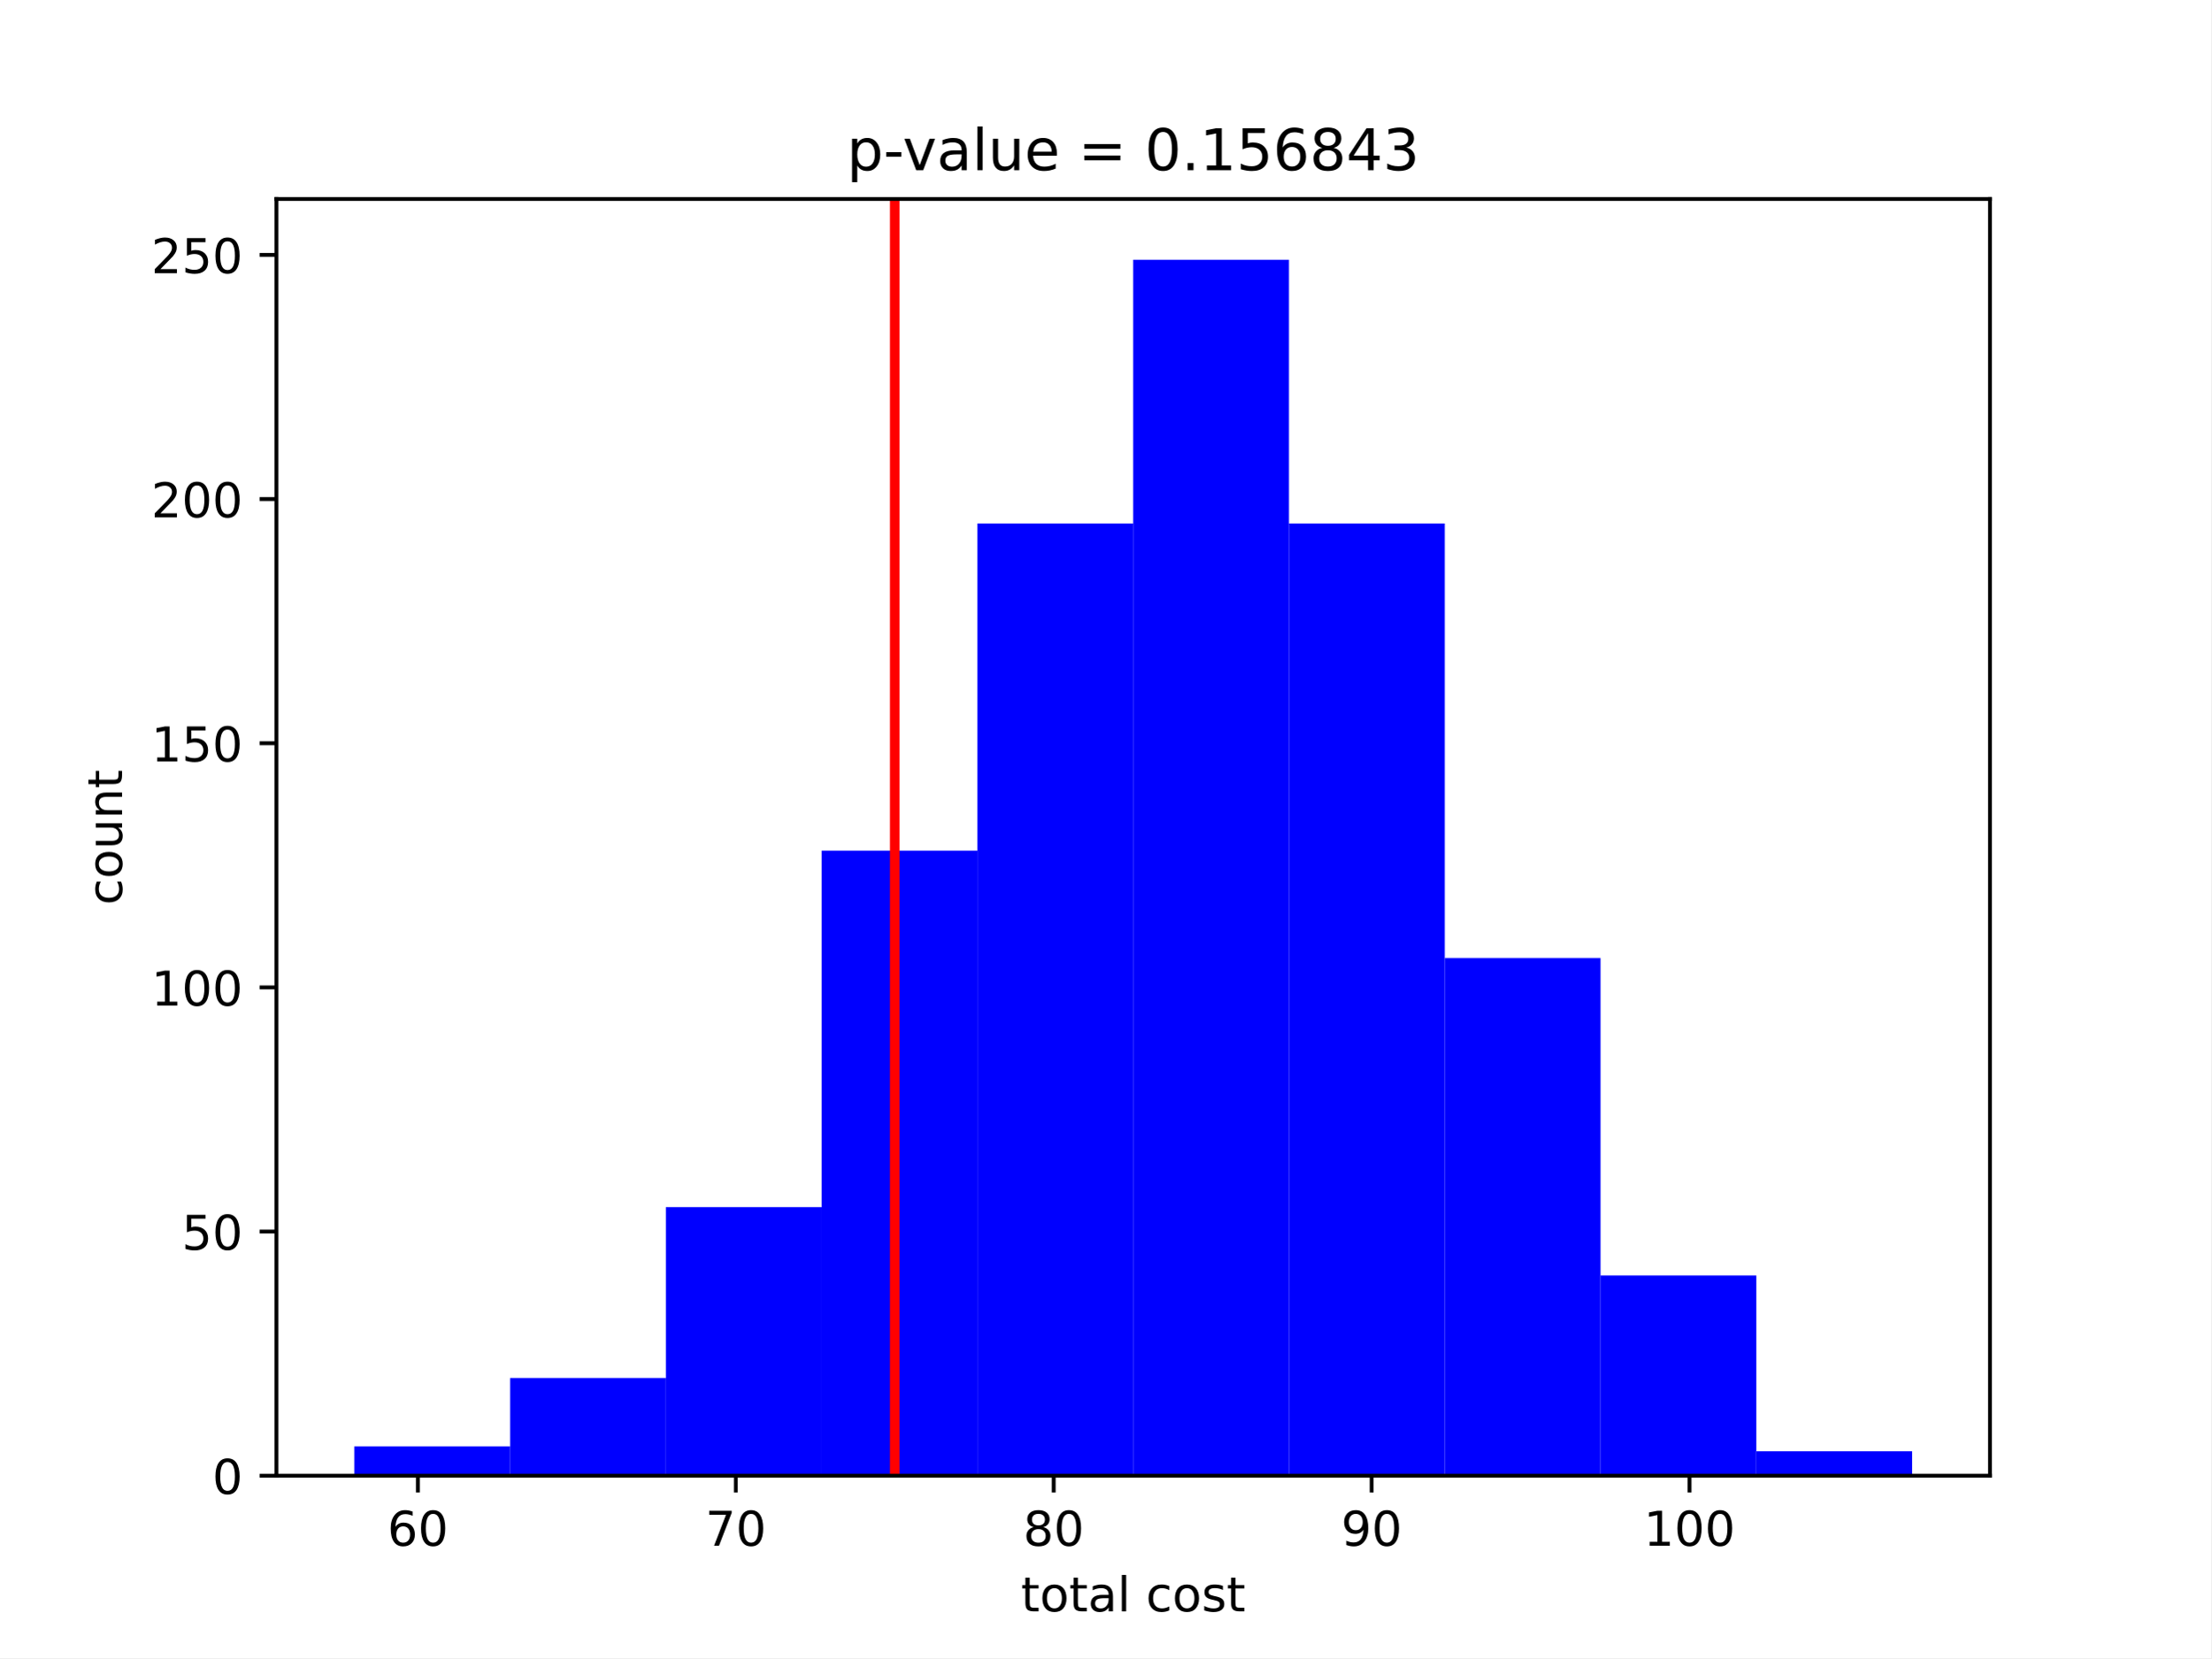
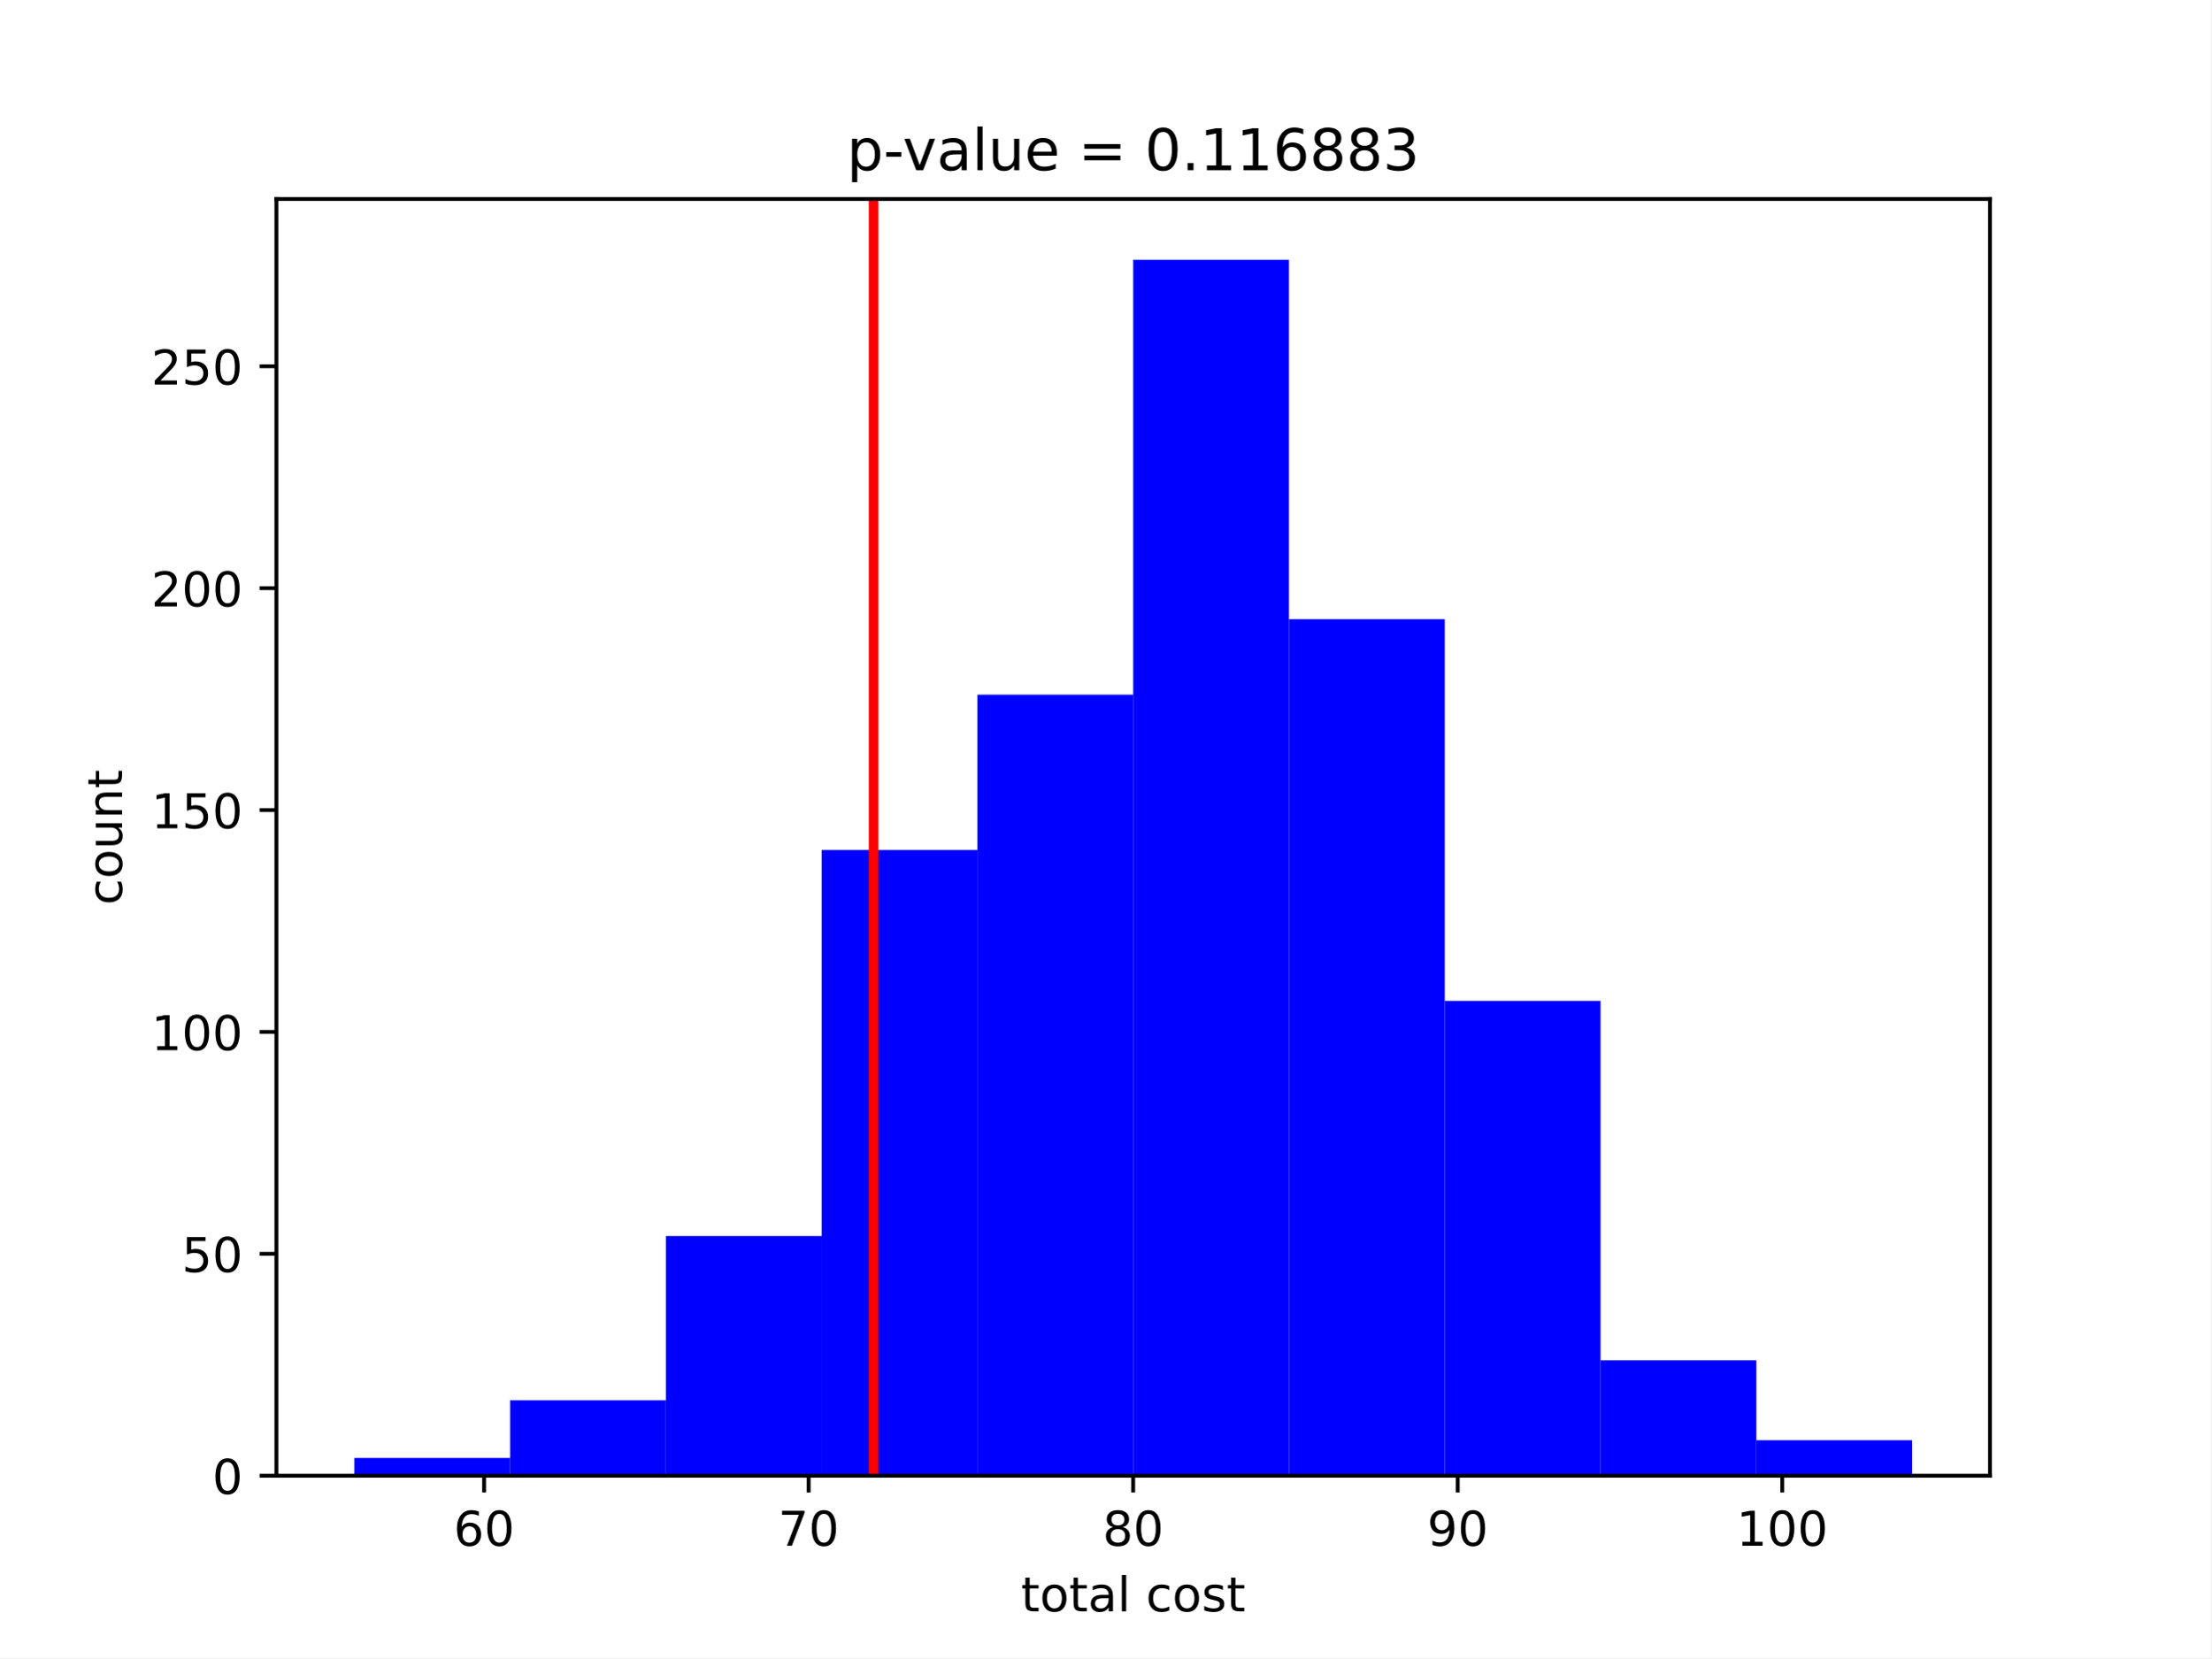
<svg xmlns="http://www.w3.org/2000/svg" xmlns:xlink="http://www.w3.org/1999/xlink" width="460.8pt" height="345.6pt" viewBox="0 0 460.8 345.6" version="1.1">
  <defs>
    <style type="text/css">*{stroke-linejoin: round; stroke-linecap: butt}</style>
  </defs>
  <g id="figure_1">
    <g id="patch_1">
      <path d="M 0 345.6  L 460.8 345.6  L 460.8 0  L 0 0  z " style="fill: #ffffff" />
    </g>
    <g id="axes_1">
      <g id="patch_2">
        <path d="M 57.6 307.584  L 414.72 307.584  L 414.72 41.472  L 57.6 41.472  z " style="fill: #ffffff" />
      </g>
      <g id="patch_3">
-         <path d="M 73.833 307.584  L 106.298 307.584  L 106.298 301.477  L 73.833 301.477  z " clip-path="url(#pc2f180431b)" style="fill: #0000ff" />
+         <path d="M 73.833 307.584  L 106.298 307.584  L 106.298 303.884  L 73.833 303.884  z " clip-path="url(#p7e44f298b7)" style="fill: #0000ff" />
      </g>
      <g id="patch_4">
-         <path d="M 106.298 307.584  L 138.764 307.584  L 138.764 287.227  L 106.298 287.227  z " clip-path="url(#pc2f180431b)" style="fill: #0000ff" />
+         <path d="M 106.298 307.584  L 138.764 307.584  L 138.764 291.86  L 106.298 291.86  z " clip-path="url(#p7e44f298b7)" style="fill: #0000ff" />
      </g>
      <g id="patch_5">
-         <path d="M 138.764 307.584  L 171.229 307.584  L 171.229 251.603  L 138.764 251.603  z " clip-path="url(#pc2f180431b)" style="fill: #0000ff" />
+         <path d="M 138.764 307.584  L 171.229 307.584  L 171.229 257.636  L 138.764 257.636  z " clip-path="url(#p7e44f298b7)" style="fill: #0000ff" />
      </g>
      <g id="patch_6">
-         <path d="M 171.229 307.584  L 203.695 307.584  L 203.695 177.302  L 171.229 177.302  z " clip-path="url(#pc2f180431b)" style="fill: #0000ff" />
+         <path d="M 171.229 307.584  L 203.695 307.584  L 203.695 177.164  L 171.229 177.164  z " clip-path="url(#p7e44f298b7)" style="fill: #0000ff" />
      </g>
      <g id="patch_7">
-         <path d="M 203.695 307.584  L 236.16 307.584  L 236.16 109.107  L 203.695 109.107  z " clip-path="url(#pc2f180431b)" style="fill: #0000ff" />
+         <path d="M 203.695 307.584  L 236.16 307.584  L 236.16 144.79  L 203.695 144.79  z " clip-path="url(#p7e44f298b7)" style="fill: #0000ff" />
      </g>
      <g id="patch_8">
-         <path d="M 236.16 307.584  L 268.625 307.584  L 268.625 54.144  L 236.16 54.144  z " clip-path="url(#pc2f180431b)" style="fill: #0000ff" />
+         <path d="M 236.16 307.584  L 268.625 307.584  L 268.625 54.144  L 236.16 54.144  z " clip-path="url(#p7e44f298b7)" style="fill: #0000ff" />
      </g>
      <g id="patch_9">
-         <path d="M 268.625 307.584  L 301.091 307.584  L 301.091 109.107  L 268.625 109.107  z " clip-path="url(#pc2f180431b)" style="fill: #0000ff" />
+         <path d="M 268.625 307.584  L 301.091 307.584  L 301.091 129.066  L 268.625 129.066  z " clip-path="url(#p7e44f298b7)" style="fill: #0000ff" />
      </g>
      <g id="patch_10">
-         <path d="M 301.091 307.584  L 333.556 307.584  L 333.556 199.694  L 301.091 199.694  z " clip-path="url(#pc2f180431b)" style="fill: #0000ff" />
+         <path d="M 301.091 307.584  L 333.556 307.584  L 333.556 208.613  L 301.091 208.613  z " clip-path="url(#p7e44f298b7)" style="fill: #0000ff" />
      </g>
      <g id="patch_11">
-         <path d="M 333.556 307.584  L 366.022 307.584  L 366.022 265.853  L 333.556 265.853  z " clip-path="url(#pc2f180431b)" style="fill: #0000ff" />
+         <path d="M 333.556 307.584  L 366.022 307.584  L 366.022 283.535  L 333.556 283.535  z " clip-path="url(#p7e44f298b7)" style="fill: #0000ff" />
      </g>
      <g id="patch_12">
-         <path d="M 366.022 307.584  L 398.487 307.584  L 398.487 302.495  L 366.022 302.495  z " clip-path="url(#pc2f180431b)" style="fill: #0000ff" />
+         <path d="M 366.022 307.584  L 398.487 307.584  L 398.487 300.184  L 366.022 300.184  z " clip-path="url(#p7e44f298b7)" style="fill: #0000ff" />
      </g>
      <g id="matplotlib.axis_1">
        <g id="xtick_1">
          <g id="line2d_1">
            <defs>
-               <path id="md01b80e018" d="M 0 0  L 0 3.5  " style="stroke: #000000; stroke-width: 0.8" />
+               <path id="ma94fcc4ca4" d="M 0 0  L 0 3.5  " style="stroke: #000000; stroke-width: 0.8" />
            </defs>
            <g>
-               <use xlink:href="#md01b80e018" x="87.084" y="307.584" style="stroke: #000000; stroke-width: 0.8" />
+               <use xlink:href="#ma94fcc4ca4" x="100.887" y="307.584" style="stroke: #000000; stroke-width: 0.8" />
            </g>
          </g>
          <g id="text_1">
-             <g transform="translate(80.72143 322.1824)scale(0.1 -0.1)">
+             <g transform="translate(94.52477 322.1824)scale(0.1 -0.1)">
              <defs>
                <path id="DejaVuSans-36" d="M 2113 2584  Q 1688 2584 1439 2293  Q 1191 2003 1191 1497  Q 1191 994 1439 701  Q 1688 409 2113 409  Q 2538 409 2786 701  Q 3034 994 3034 1497  Q 3034 2003 2786 2293  Q 2538 2584 2113 2584  z M 3366 4563  L 3366 3988  Q 3128 4100 2886 4159  Q 2644 4219 2406 4219  Q 1781 4219 1451 3797  Q 1122 3375 1075 2522  Q 1259 2794 1537 2939  Q 1816 3084 2150 3084  Q 2853 3084 3261 2657  Q 3669 2231 3669 1497  Q 3669 778 3244 343  Q 2819 -91 2113 -91  Q 1303 -91 875 529  Q 447 1150 447 2328  Q 447 3434 972 4092  Q 1497 4750 2381 4750  Q 2619 4750 2861 4703  Q 3103 4656 3366 4563  z " transform="scale(0.015625)" />
                <path id="DejaVuSans-30" d="M 2034 4250  Q 1547 4250 1301 3770  Q 1056 3291 1056 2328  Q 1056 1369 1301 889  Q 1547 409 2034 409  Q 2525 409 2770 889  Q 3016 1369 3016 2328  Q 3016 3291 2770 3770  Q 2525 4250 2034 4250  z M 2034 4750  Q 2819 4750 3233 4129  Q 3647 3509 3647 2328  Q 3647 1150 3233 529  Q 2819 -91 2034 -91  Q 1250 -91 836 529  Q 422 1150 422 2328  Q 422 3509 836 4129  Q 1250 4750 2034 4750  z " transform="scale(0.015625)" />
              </defs>
              <use xlink:href="#DejaVuSans-36" />
              <use xlink:href="#DejaVuSans-30" x="63.623" />
            </g>
          </g>
        </g>
        <g id="xtick_2">
          <g id="line2d_2">
            <g>
-               <use xlink:href="#md01b80e018" x="153.34" y="307.584" style="stroke: #000000; stroke-width: 0.8" />
+               <use xlink:href="#ma94fcc4ca4" x="168.524" y="307.584" style="stroke: #000000; stroke-width: 0.8" />
            </g>
          </g>
          <g id="text_2">
-             <g transform="translate(146.9775 322.1824)scale(0.1 -0.1)">
+             <g transform="translate(162.1611 322.1824)scale(0.1 -0.1)">
              <defs>
                <path id="DejaVuSans-37" d="M 525 4666  L 3525 4666  L 3525 4397  L 1831 0  L 1172 0  L 2766 4134  L 525 4134  L 525 4666  z " transform="scale(0.015625)" />
              </defs>
              <use xlink:href="#DejaVuSans-37" />
              <use xlink:href="#DejaVuSans-30" x="63.623" />
            </g>
          </g>
        </g>
        <g id="xtick_3">
          <g id="line2d_3">
            <g>
-               <use xlink:href="#md01b80e018" x="219.596" y="307.584" style="stroke: #000000; stroke-width: 0.8" />
+               <use xlink:href="#ma94fcc4ca4" x="236.16" y="307.584" style="stroke: #000000; stroke-width: 0.8" />
            </g>
          </g>
          <g id="text_3">
-             <g transform="translate(213.2335 322.1824)scale(0.1 -0.1)">
+             <g transform="translate(229.7975 322.1824)scale(0.1 -0.1)">
              <defs>
                <path id="DejaVuSans-38" d="M 2034 2216  Q 1584 2216 1326 1975  Q 1069 1734 1069 1313  Q 1069 891 1326 650  Q 1584 409 2034 409  Q 2484 409 2743 651  Q 3003 894 3003 1313  Q 3003 1734 2745 1975  Q 2488 2216 2034 2216  z M 1403 2484  Q 997 2584 770 2862  Q 544 3141 544 3541  Q 544 4100 942 4425  Q 1341 4750 2034 4750  Q 2731 4750 3128 4425  Q 3525 4100 3525 3541  Q 3525 3141 3298 2862  Q 3072 2584 2669 2484  Q 3125 2378 3379 2068  Q 3634 1759 3634 1313  Q 3634 634 3220 271  Q 2806 -91 2034 -91  Q 1263 -91 848 271  Q 434 634 434 1313  Q 434 1759 690 2068  Q 947 2378 1403 2484  z M 1172 3481  Q 1172 3119 1398 2916  Q 1625 2713 2034 2713  Q 2441 2713 2670 2916  Q 2900 3119 2900 3481  Q 2900 3844 2670 4047  Q 2441 4250 2034 4250  Q 1625 4250 1398 4047  Q 1172 3844 1172 3481  z " transform="scale(0.015625)" />
              </defs>
              <use xlink:href="#DejaVuSans-38" />
              <use xlink:href="#DejaVuSans-30" x="63.623" />
            </g>
          </g>
        </g>
        <g id="xtick_4">
          <g id="line2d_4">
            <g>
-               <use xlink:href="#md01b80e018" x="285.852" y="307.584" style="stroke: #000000; stroke-width: 0.8" />
+               <use xlink:href="#ma94fcc4ca4" x="303.796" y="307.584" style="stroke: #000000; stroke-width: 0.8" />
            </g>
          </g>
          <g id="text_4">
-             <g transform="translate(279.4895 322.1824)scale(0.1 -0.1)">
+             <g transform="translate(297.4339 322.1824)scale(0.1 -0.1)">
              <defs>
                <path id="DejaVuSans-39" d="M 703 97  L 703 672  Q 941 559 1184 500  Q 1428 441 1663 441  Q 2288 441 2617 861  Q 2947 1281 2994 2138  Q 2813 1869 2534 1725  Q 2256 1581 1919 1581  Q 1219 1581 811 2004  Q 403 2428 403 3163  Q 403 3881 828 4315  Q 1253 4750 1959 4750  Q 2769 4750 3195 4129  Q 3622 3509 3622 2328  Q 3622 1225 3098 567  Q 2575 -91 1691 -91  Q 1453 -91 1209 -44  Q 966 3 703 97  z M 1959 2075  Q 2384 2075 2632 2365  Q 2881 2656 2881 3163  Q 2881 3666 2632 3958  Q 2384 4250 1959 4250  Q 1534 4250 1286 3958  Q 1038 3666 1038 3163  Q 1038 2656 1286 2365  Q 1534 2075 1959 2075  z " transform="scale(0.015625)" />
              </defs>
              <use xlink:href="#DejaVuSans-39" />
              <use xlink:href="#DejaVuSans-30" x="63.623" />
            </g>
          </g>
        </g>
        <g id="xtick_5">
          <g id="line2d_5">
            <g>
-               <use xlink:href="#md01b80e018" x="352.108" y="307.584" style="stroke: #000000; stroke-width: 0.8" />
+               <use xlink:href="#ma94fcc4ca4" x="371.433" y="307.584" style="stroke: #000000; stroke-width: 0.8" />
            </g>
          </g>
          <g id="text_5">
-             <g transform="translate(342.5643 322.1824)scale(0.1 -0.1)">
+             <g transform="translate(361.889 322.1824)scale(0.1 -0.1)">
              <defs>
                <path id="DejaVuSans-31" d="M 794 531  L 1825 531  L 1825 4091  L 703 3866  L 703 4441  L 1819 4666  L 2450 4666  L 2450 531  L 3481 531  L 3481 0  L 794 0  L 794 531  z " transform="scale(0.015625)" />
              </defs>
              <use xlink:href="#DejaVuSans-31" />
              <use xlink:href="#DejaVuSans-30" x="63.623" />
              <use xlink:href="#DejaVuSans-30" x="127.246" />
            </g>
          </g>
        </g>
        <g id="text_6">
          <g transform="translate(212.7647 335.8606)scale(0.1 -0.1)">
            <defs>
              <path id="DejaVuSans-74" d="M 1172 4494  L 1172 3500  L 2356 3500  L 2356 3053  L 1172 3053  L 1172 1153  Q 1172 725 1289 603  Q 1406 481 1766 481  L 2356 481  L 2356 0  L 1766 0  Q 1100 0 847 248  Q 594 497 594 1153  L 594 3053  L 172 3053  L 172 3500  L 594 3500  L 594 4494  L 1172 4494  z " transform="scale(0.015625)" />
              <path id="DejaVuSans-6f" d="M 1959 3097  Q 1497 3097 1228 2736  Q 959 2375 959 1747  Q 959 1119 1226 758  Q 1494 397 1959 397  Q 2419 397 2687 759  Q 2956 1122 2956 1747  Q 2956 2369 2687 2733  Q 2419 3097 1959 3097  z M 1959 3584  Q 2709 3584 3137 3096  Q 3566 2609 3566 1747  Q 3566 888 3137 398  Q 2709 -91 1959 -91  Q 1206 -91 779 398  Q 353 888 353 1747  Q 353 2609 779 3096  Q 1206 3584 1959 3584  z " transform="scale(0.015625)" />
              <path id="DejaVuSans-61" d="M 2194 1759  Q 1497 1759 1228 1600  Q 959 1441 959 1056  Q 959 750 1161 570  Q 1363 391 1709 391  Q 2188 391 2477 730  Q 2766 1069 2766 1631  L 2766 1759  L 2194 1759  z M 3341 1997  L 3341 0  L 2766 0  L 2766 531  Q 2569 213 2275 61  Q 1981 -91 1556 -91  Q 1019 -91 701 211  Q 384 513 384 1019  Q 384 1609 779 1909  Q 1175 2209 1959 2209  L 2766 2209  L 2766 2266  Q 2766 2663 2505 2880  Q 2244 3097 1772 3097  Q 1472 3097 1187 3025  Q 903 2953 641 2809  L 641 3341  Q 956 3463 1253 3523  Q 1550 3584 1831 3584  Q 2591 3584 2966 3190  Q 3341 2797 3341 1997  z " transform="scale(0.015625)" />
              <path id="DejaVuSans-6c" d="M 603 4863  L 1178 4863  L 1178 0  L 603 0  L 603 4863  z " transform="scale(0.015625)" />
              <path id="DejaVuSans-20" transform="scale(0.015625)" />
              <path id="DejaVuSans-63" d="M 3122 3366  L 3122 2828  Q 2878 2963 2633 3030  Q 2388 3097 2138 3097  Q 1578 3097 1268 2742  Q 959 2388 959 1747  Q 959 1106 1268 751  Q 1578 397 2138 397  Q 2388 397 2633 464  Q 2878 531 3122 666  L 3122 134  Q 2881 22 2623 -34  Q 2366 -91 2075 -91  Q 1284 -91 818 406  Q 353 903 353 1747  Q 353 2603 823 3093  Q 1294 3584 2113 3584  Q 2378 3584 2631 3529  Q 2884 3475 3122 3366  z " transform="scale(0.015625)" />
              <path id="DejaVuSans-73" d="M 2834 3397  L 2834 2853  Q 2591 2978 2328 3040  Q 2066 3103 1784 3103  Q 1356 3103 1142 2972  Q 928 2841 928 2578  Q 928 2378 1081 2264  Q 1234 2150 1697 2047  L 1894 2003  Q 2506 1872 2764 1633  Q 3022 1394 3022 966  Q 3022 478 2636 193  Q 2250 -91 1575 -91  Q 1294 -91 989 -36  Q 684 19 347 128  L 347 722  Q 666 556 975 473  Q 1284 391 1588 391  Q 1994 391 2212 530  Q 2431 669 2431 922  Q 2431 1156 2273 1281  Q 2116 1406 1581 1522  L 1381 1569  Q 847 1681 609 1914  Q 372 2147 372 2553  Q 372 3047 722 3315  Q 1072 3584 1716 3584  Q 2034 3584 2315 3537  Q 2597 3491 2834 3397  z " transform="scale(0.015625)" />
            </defs>
            <use xlink:href="#DejaVuSans-74" />
            <use xlink:href="#DejaVuSans-6f" x="39.209" />
            <use xlink:href="#DejaVuSans-74" x="100.391" />
            <use xlink:href="#DejaVuSans-61" x="139.6" />
            <use xlink:href="#DejaVuSans-6c" x="200.879" />
            <use xlink:href="#DejaVuSans-20" x="228.662" />
            <use xlink:href="#DejaVuSans-63" x="260.449" />
            <use xlink:href="#DejaVuSans-6f" x="315.43" />
            <use xlink:href="#DejaVuSans-73" x="376.611" />
            <use xlink:href="#DejaVuSans-74" x="428.711" />
          </g>
        </g>
      </g>
      <g id="matplotlib.axis_2">
        <g id="ytick_1">
          <g id="line2d_6">
            <defs>
-               <path id="maf2b8a64b0" d="M 0 0  L -3.5 0  " style="stroke: #000000; stroke-width: 0.8" />
+               <path id="m1a010fbd55" d="M 0 0  L -3.5 0  " style="stroke: #000000; stroke-width: 0.8" />
            </defs>
            <g>
-               <use xlink:href="#maf2b8a64b0" x="57.6" y="307.584" style="stroke: #000000; stroke-width: 0.8" />
+               <use xlink:href="#m1a010fbd55" x="57.6" y="307.584" style="stroke: #000000; stroke-width: 0.8" />
            </g>
          </g>
          <g id="text_7">
            <g transform="translate(44.2375 311.3832)scale(0.1 -0.1)">
              <use xlink:href="#DejaVuSans-30" />
            </g>
          </g>
        </g>
        <g id="ytick_2">
          <g id="line2d_7">
            <g>
-               <use xlink:href="#maf2b8a64b0" x="57.6" y="256.692" style="stroke: #000000; stroke-width: 0.8" />
+               <use xlink:href="#m1a010fbd55" x="57.6" y="261.336" style="stroke: #000000; stroke-width: 0.8" />
            </g>
          </g>
          <g id="text_8">
-             <g transform="translate(37.875 260.4917)scale(0.1 -0.1)">
+             <g transform="translate(37.875 265.135)scale(0.1 -0.1)">
              <defs>
                <path id="DejaVuSans-35" d="M 691 4666  L 3169 4666  L 3169 4134  L 1269 4134  L 1269 2991  Q 1406 3038 1543 3061  Q 1681 3084 1819 3084  Q 2600 3084 3056 2656  Q 3513 2228 3513 1497  Q 3513 744 3044 326  Q 2575 -91 1722 -91  Q 1428 -91 1123 -41  Q 819 9 494 109  L 494 744  Q 775 591 1075 516  Q 1375 441 1709 441  Q 2250 441 2565 725  Q 2881 1009 2881 1497  Q 2881 1984 2565 2268  Q 2250 2553 1709 2553  Q 1456 2553 1204 2497  Q 953 2441 691 2322  L 691 4666  z " transform="scale(0.015625)" />
              </defs>
              <use xlink:href="#DejaVuSans-35" />
              <use xlink:href="#DejaVuSans-30" x="63.623" />
            </g>
          </g>
        </g>
        <g id="ytick_3">
          <g id="line2d_8">
            <g>
-               <use xlink:href="#maf2b8a64b0" x="57.6" y="205.801" style="stroke: #000000; stroke-width: 0.8" />
+               <use xlink:href="#m1a010fbd55" x="57.6" y="215.088" style="stroke: #000000; stroke-width: 0.8" />
            </g>
          </g>
          <g id="text_9">
-             <g transform="translate(31.5125 209.6001)scale(0.1 -0.1)">
+             <g transform="translate(31.5125 218.8869)scale(0.1 -0.1)">
              <use xlink:href="#DejaVuSans-31" />
              <use xlink:href="#DejaVuSans-30" x="63.623" />
              <use xlink:href="#DejaVuSans-30" x="127.246" />
            </g>
          </g>
        </g>
        <g id="ytick_4">
          <g id="line2d_9">
            <g>
-               <use xlink:href="#maf2b8a64b0" x="57.6" y="154.909" style="stroke: #000000; stroke-width: 0.8" />
+               <use xlink:href="#m1a010fbd55" x="57.6" y="168.839" style="stroke: #000000; stroke-width: 0.8" />
            </g>
          </g>
          <g id="text_10">
-             <g transform="translate(31.5125 158.7085)scale(0.1 -0.1)">
+             <g transform="translate(31.5125 172.6387)scale(0.1 -0.1)">
              <use xlink:href="#DejaVuSans-31" />
              <use xlink:href="#DejaVuSans-35" x="63.623" />
              <use xlink:href="#DejaVuSans-30" x="127.246" />
            </g>
          </g>
        </g>
        <g id="ytick_5">
          <g id="line2d_10">
            <g>
-               <use xlink:href="#maf2b8a64b0" x="57.6" y="104.018" style="stroke: #000000; stroke-width: 0.8" />
+               <use xlink:href="#m1a010fbd55" x="57.6" y="122.591" style="stroke: #000000; stroke-width: 0.8" />
            </g>
          </g>
          <g id="text_11">
-             <g transform="translate(31.5125 107.817)scale(0.1 -0.1)">
+             <g transform="translate(31.5125 126.3905)scale(0.1 -0.1)">
              <defs>
                <path id="DejaVuSans-32" d="M 1228 531  L 3431 531  L 3431 0  L 469 0  L 469 531  Q 828 903 1448 1529  Q 2069 2156 2228 2338  Q 2531 2678 2651 2914  Q 2772 3150 2772 3378  Q 2772 3750 2511 3984  Q 2250 4219 1831 4219  Q 1534 4219 1204 4116  Q 875 4013 500 3803  L 500 4441  Q 881 4594 1212 4672  Q 1544 4750 1819 4750  Q 2544 4750 2975 4387  Q 3406 4025 3406 3419  Q 3406 3131 3298 2873  Q 3191 2616 2906 2266  Q 2828 2175 2409 1742  Q 1991 1309 1228 531  z " transform="scale(0.015625)" />
              </defs>
              <use xlink:href="#DejaVuSans-32" />
              <use xlink:href="#DejaVuSans-30" x="63.623" />
              <use xlink:href="#DejaVuSans-30" x="127.246" />
            </g>
          </g>
        </g>
        <g id="ytick_6">
          <g id="line2d_11">
            <g>
-               <use xlink:href="#maf2b8a64b0" x="57.6" y="53.126" style="stroke: #000000; stroke-width: 0.8" />
+               <use xlink:href="#m1a010fbd55" x="57.6" y="76.343" style="stroke: #000000; stroke-width: 0.8" />
            </g>
          </g>
          <g id="text_12">
-             <g transform="translate(31.5125 56.92539)scale(0.1 -0.1)">
+             <g transform="translate(31.5125 80.14234)scale(0.1 -0.1)">
              <use xlink:href="#DejaVuSans-32" />
              <use xlink:href="#DejaVuSans-35" x="63.623" />
              <use xlink:href="#DejaVuSans-30" x="127.246" />
            </g>
          </g>
        </g>
        <g id="text_13">
          <g transform="translate(25.43281 188.6343)rotate(-90)scale(0.1 -0.1)">
            <defs>
              <path id="DejaVuSans-75" d="M 544 1381  L 544 3500  L 1119 3500  L 1119 1403  Q 1119 906 1312 657  Q 1506 409 1894 409  Q 2359 409 2629 706  Q 2900 1003 2900 1516  L 2900 3500  L 3475 3500  L 3475 0  L 2900 0  L 2900 538  Q 2691 219 2414 64  Q 2138 -91 1772 -91  Q 1169 -91 856 284  Q 544 659 544 1381  z M 1991 3584  L 1991 3584  z " transform="scale(0.015625)" />
              <path id="DejaVuSans-6e" d="M 3513 2113  L 3513 0  L 2938 0  L 2938 2094  Q 2938 2591 2744 2837  Q 2550 3084 2163 3084  Q 1697 3084 1428 2787  Q 1159 2491 1159 1978  L 1159 0  L 581 0  L 581 3500  L 1159 3500  L 1159 2956  Q 1366 3272 1645 3428  Q 1925 3584 2291 3584  Q 2894 3584 3203 3211  Q 3513 2838 3513 2113  z " transform="scale(0.015625)" />
            </defs>
            <use xlink:href="#DejaVuSans-63" />
            <use xlink:href="#DejaVuSans-6f" x="54.98" />
            <use xlink:href="#DejaVuSans-75" x="116.162" />
            <use xlink:href="#DejaVuSans-6e" x="179.541" />
            <use xlink:href="#DejaVuSans-74" x="242.92" />
          </g>
        </g>
      </g>
      <g id="line2d_12">
-         <path d="M 186.468 307.584  L 186.468 41.472  " clip-path="url(#pc2f180431b)" style="fill: none; stroke: #ff0000; stroke-width: 2; stroke-linecap: square" />
+         <path d="M 182.051 307.584  L 182.051 41.472  " clip-path="url(#p7e44f298b7)" style="fill: none; stroke: #ff0000; stroke-width: 2; stroke-linecap: square" />
      </g>
      <g id="patch_13">
        <path d="M 57.6 307.584  L 57.6 41.472  " style="fill: none; stroke: #000000; stroke-width: 0.8; stroke-linejoin: miter; stroke-linecap: square" />
      </g>
      <g id="patch_14">
        <path d="M 414.72 307.584  L 414.72 41.472  " style="fill: none; stroke: #000000; stroke-width: 0.8; stroke-linejoin: miter; stroke-linecap: square" />
      </g>
      <g id="patch_15">
        <path d="M 57.6 307.584  L 414.72 307.584  " style="fill: none; stroke: #000000; stroke-width: 0.8; stroke-linejoin: miter; stroke-linecap: square" />
      </g>
      <g id="patch_16">
        <path d="M 57.6 41.472  L 414.72 41.472  " style="fill: none; stroke: #000000; stroke-width: 0.8; stroke-linejoin: miter; stroke-linecap: square" />
      </g>
      <g id="text_14">
        <g transform="translate(176.4834 35.472)scale(0.12 -0.12)">
          <defs>
            <path id="DejaVuSans-70" d="M 1159 525  L 1159 -1331  L 581 -1331  L 581 3500  L 1159 3500  L 1159 2969  Q 1341 3281 1617 3432  Q 1894 3584 2278 3584  Q 2916 3584 3314 3078  Q 3713 2572 3713 1747  Q 3713 922 3314 415  Q 2916 -91 2278 -91  Q 1894 -91 1617 61  Q 1341 213 1159 525  z M 3116 1747  Q 3116 2381 2855 2742  Q 2594 3103 2138 3103  Q 1681 3103 1420 2742  Q 1159 2381 1159 1747  Q 1159 1113 1420 752  Q 1681 391 2138 391  Q 2594 391 2855 752  Q 3116 1113 3116 1747  z " transform="scale(0.015625)" />
            <path id="DejaVuSans-2d" d="M 313 2009  L 1997 2009  L 1997 1497  L 313 1497  L 313 2009  z " transform="scale(0.015625)" />
            <path id="DejaVuSans-76" d="M 191 3500  L 800 3500  L 1894 563  L 2988 3500  L 3597 3500  L 2284 0  L 1503 0  L 191 3500  z " transform="scale(0.015625)" />
            <path id="DejaVuSans-65" d="M 3597 1894  L 3597 1613  L 953 1613  Q 991 1019 1311 708  Q 1631 397 2203 397  Q 2534 397 2845 478  Q 3156 559 3463 722  L 3463 178  Q 3153 47 2828 -22  Q 2503 -91 2169 -91  Q 1331 -91 842 396  Q 353 884 353 1716  Q 353 2575 817 3079  Q 1281 3584 2069 3584  Q 2775 3584 3186 3129  Q 3597 2675 3597 1894  z M 3022 2063  Q 3016 2534 2758 2815  Q 2500 3097 2075 3097  Q 1594 3097 1305 2825  Q 1016 2553 972 2059  L 3022 2063  z " transform="scale(0.015625)" />
            <path id="DejaVuSans-3d" d="M 678 2906  L 4684 2906  L 4684 2381  L 678 2381  L 678 2906  z M 678 1631  L 4684 1631  L 4684 1100  L 678 1100  L 678 1631  z " transform="scale(0.015625)" />
            <path id="DejaVuSans-2e" d="M 684 794  L 1344 794  L 1344 0  L 684 0  L 684 794  z " transform="scale(0.015625)" />
-             <path id="DejaVuSans-34" d="M 2419 4116  L 825 1625  L 2419 1625  L 2419 4116  z M 2253 4666  L 3047 4666  L 3047 1625  L 3713 1625  L 3713 1100  L 3047 1100  L 3047 0  L 2419 0  L 2419 1100  L 313 1100  L 313 1709  L 2253 4666  z " transform="scale(0.015625)" />
            <path id="DejaVuSans-33" d="M 2597 2516  Q 3050 2419 3304 2112  Q 3559 1806 3559 1356  Q 3559 666 3084 287  Q 2609 -91 1734 -91  Q 1441 -91 1130 -33  Q 819 25 488 141  L 488 750  Q 750 597 1062 519  Q 1375 441 1716 441  Q 2309 441 2620 675  Q 2931 909 2931 1356  Q 2931 1769 2642 2001  Q 2353 2234 1838 2234  L 1294 2234  L 1294 2753  L 1863 2753  Q 2328 2753 2575 2939  Q 2822 3125 2822 3475  Q 2822 3834 2567 4026  Q 2313 4219 1838 4219  Q 1578 4219 1281 4162  Q 984 4106 628 3988  L 628 4550  Q 988 4650 1302 4700  Q 1616 4750 1894 4750  Q 2613 4750 3031 4423  Q 3450 4097 3450 3541  Q 3450 3153 3228 2886  Q 3006 2619 2597 2516  z " transform="scale(0.015625)" />
          </defs>
          <use xlink:href="#DejaVuSans-70" />
          <use xlink:href="#DejaVuSans-2d" x="63.477" />
          <use xlink:href="#DejaVuSans-76" x="96.936" />
          <use xlink:href="#DejaVuSans-61" x="156.115" />
          <use xlink:href="#DejaVuSans-6c" x="217.395" />
          <use xlink:href="#DejaVuSans-75" x="245.178" />
          <use xlink:href="#DejaVuSans-65" x="308.557" />
          <use xlink:href="#DejaVuSans-20" x="370.08" />
          <use xlink:href="#DejaVuSans-3d" x="401.867" />
          <use xlink:href="#DejaVuSans-20" x="485.656" />
          <use xlink:href="#DejaVuSans-30" x="517.443" />
          <use xlink:href="#DejaVuSans-2e" x="581.066" />
          <use xlink:href="#DejaVuSans-31" x="612.854" />
-           <use xlink:href="#DejaVuSans-35" x="676.477" />
+           <use xlink:href="#DejaVuSans-31" x="676.477" />
          <use xlink:href="#DejaVuSans-36" x="740.1" />
          <use xlink:href="#DejaVuSans-38" x="803.723" />
-           <use xlink:href="#DejaVuSans-34" x="867.346" />
+           <use xlink:href="#DejaVuSans-38" x="867.346" />
          <use xlink:href="#DejaVuSans-33" x="930.969" />
        </g>
      </g>
    </g>
  </g>
  <defs>
-     <clipPath id="pc2f180431b">
+     <clipPath id="p7e44f298b7">
      <rect x="57.6" y="41.472" width="357.12" height="266.112" />
    </clipPath>
  </defs>
</svg>
